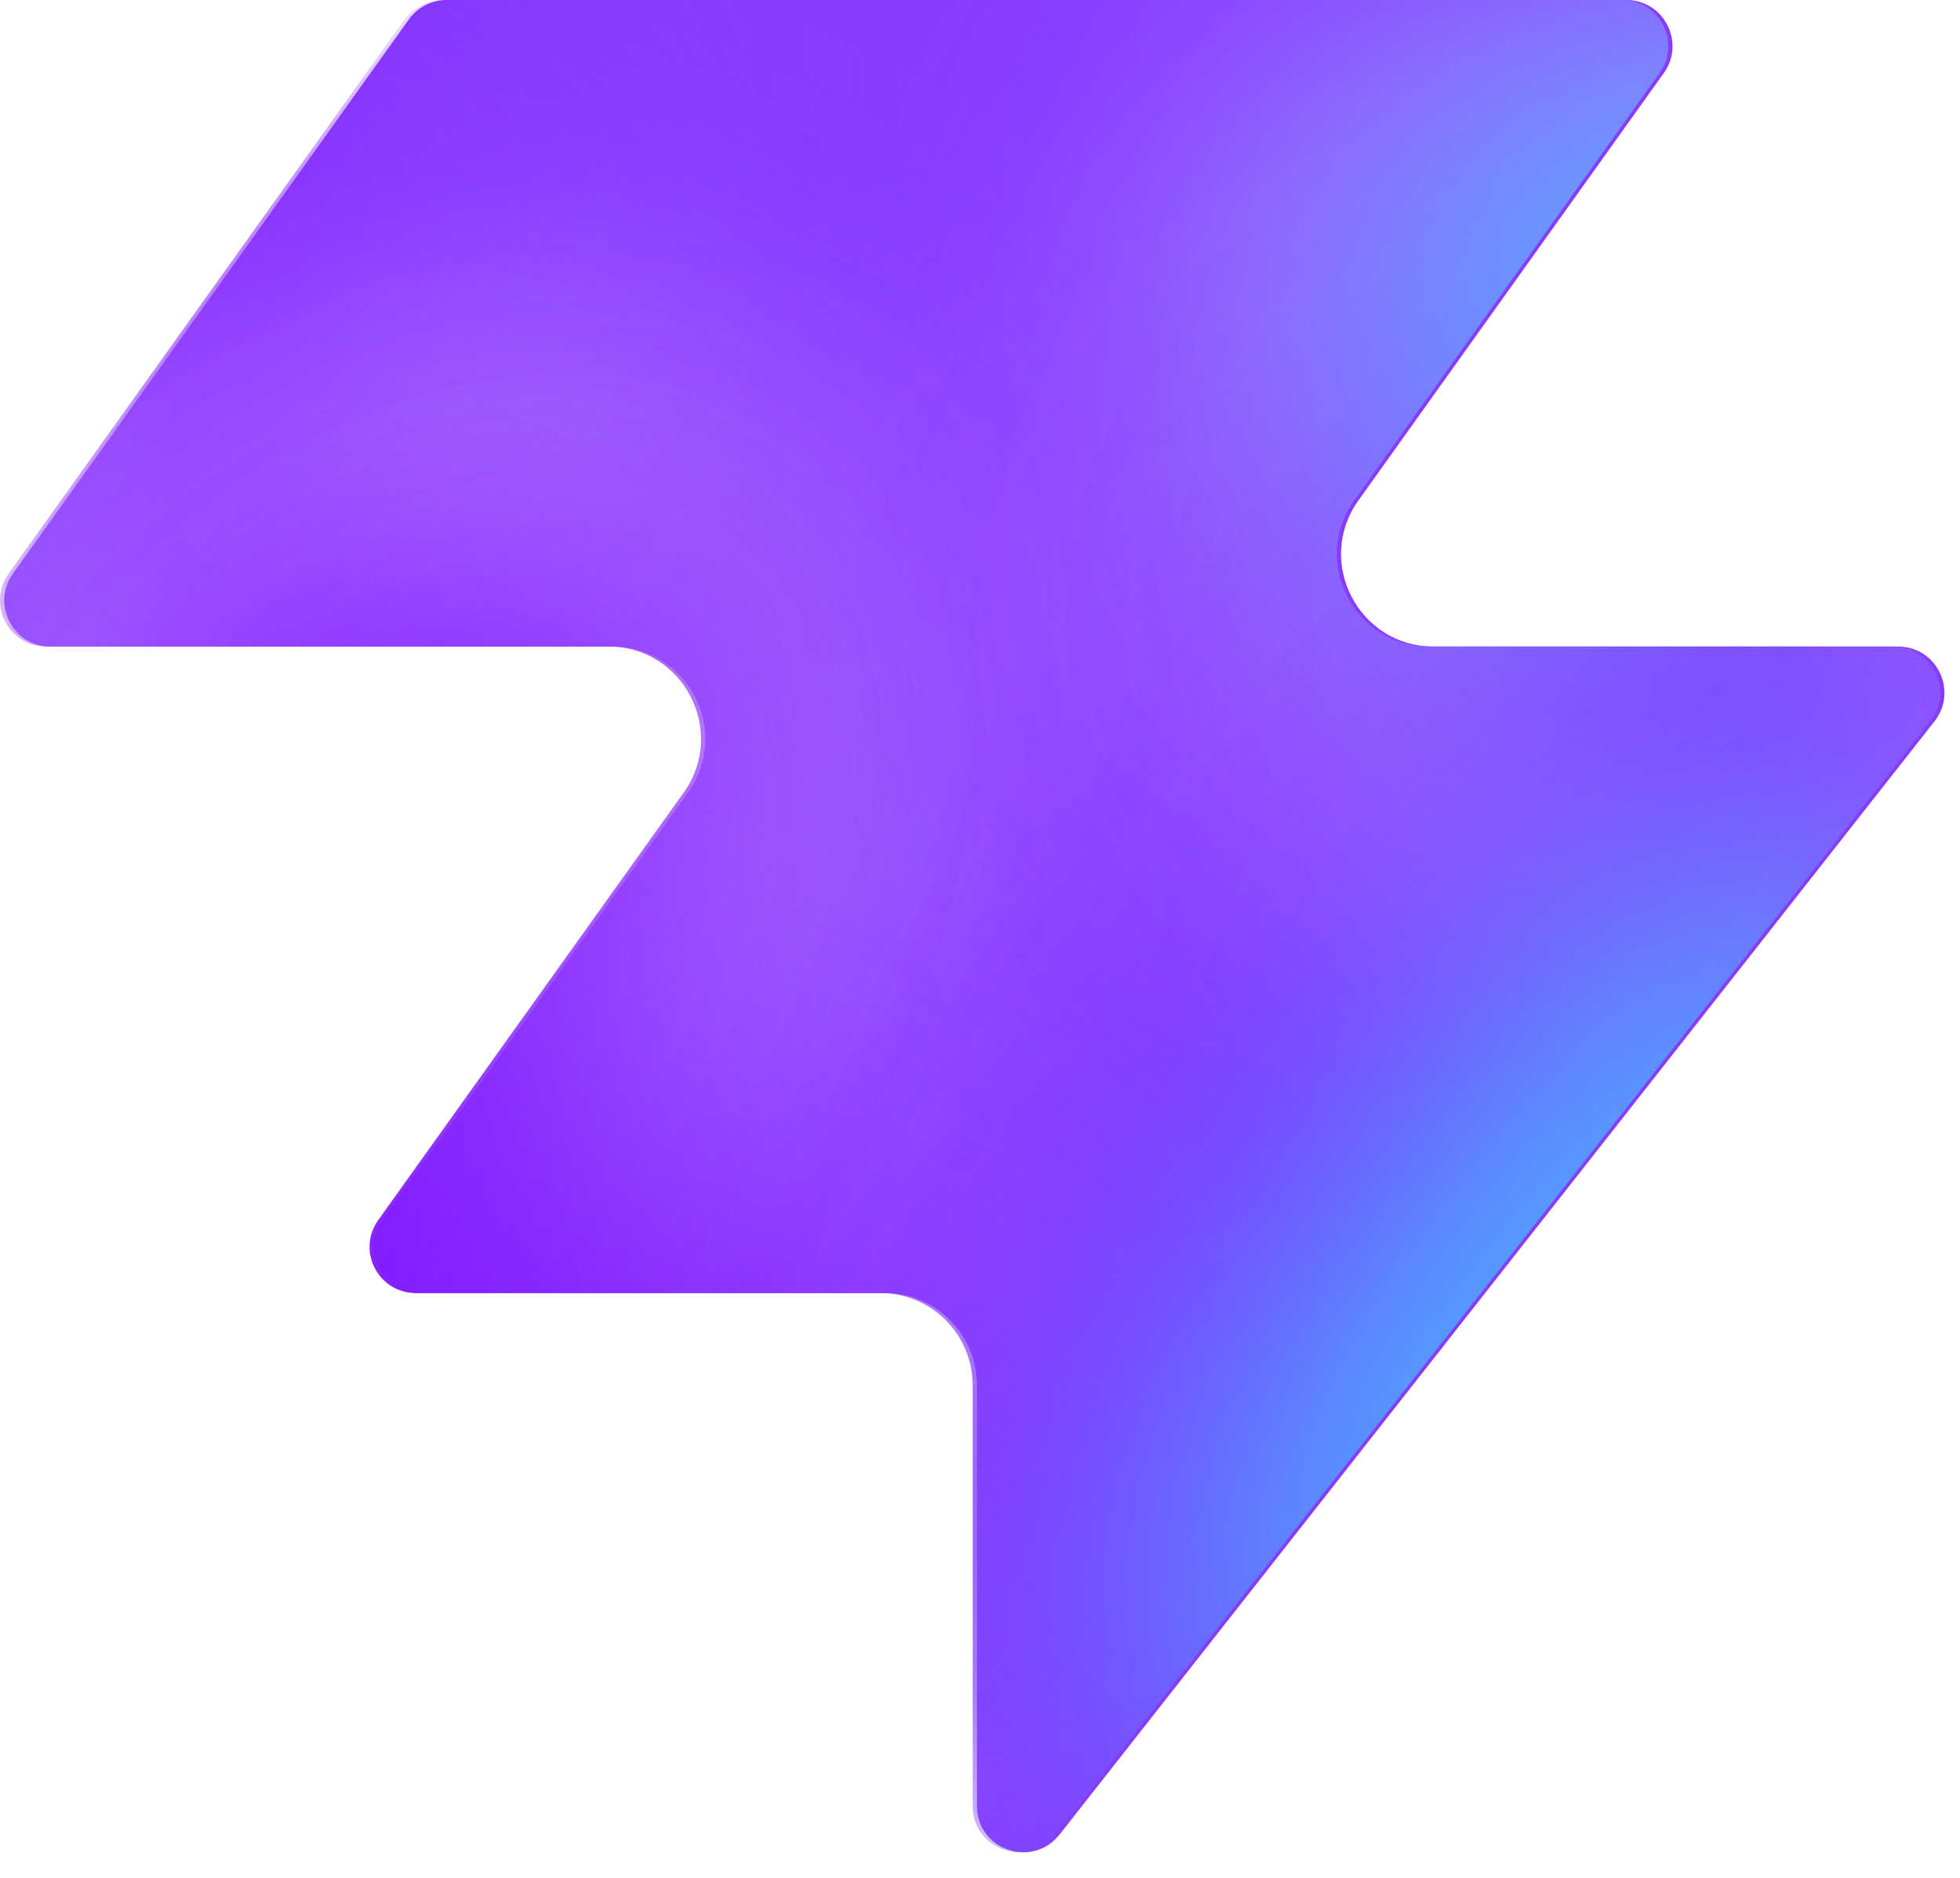
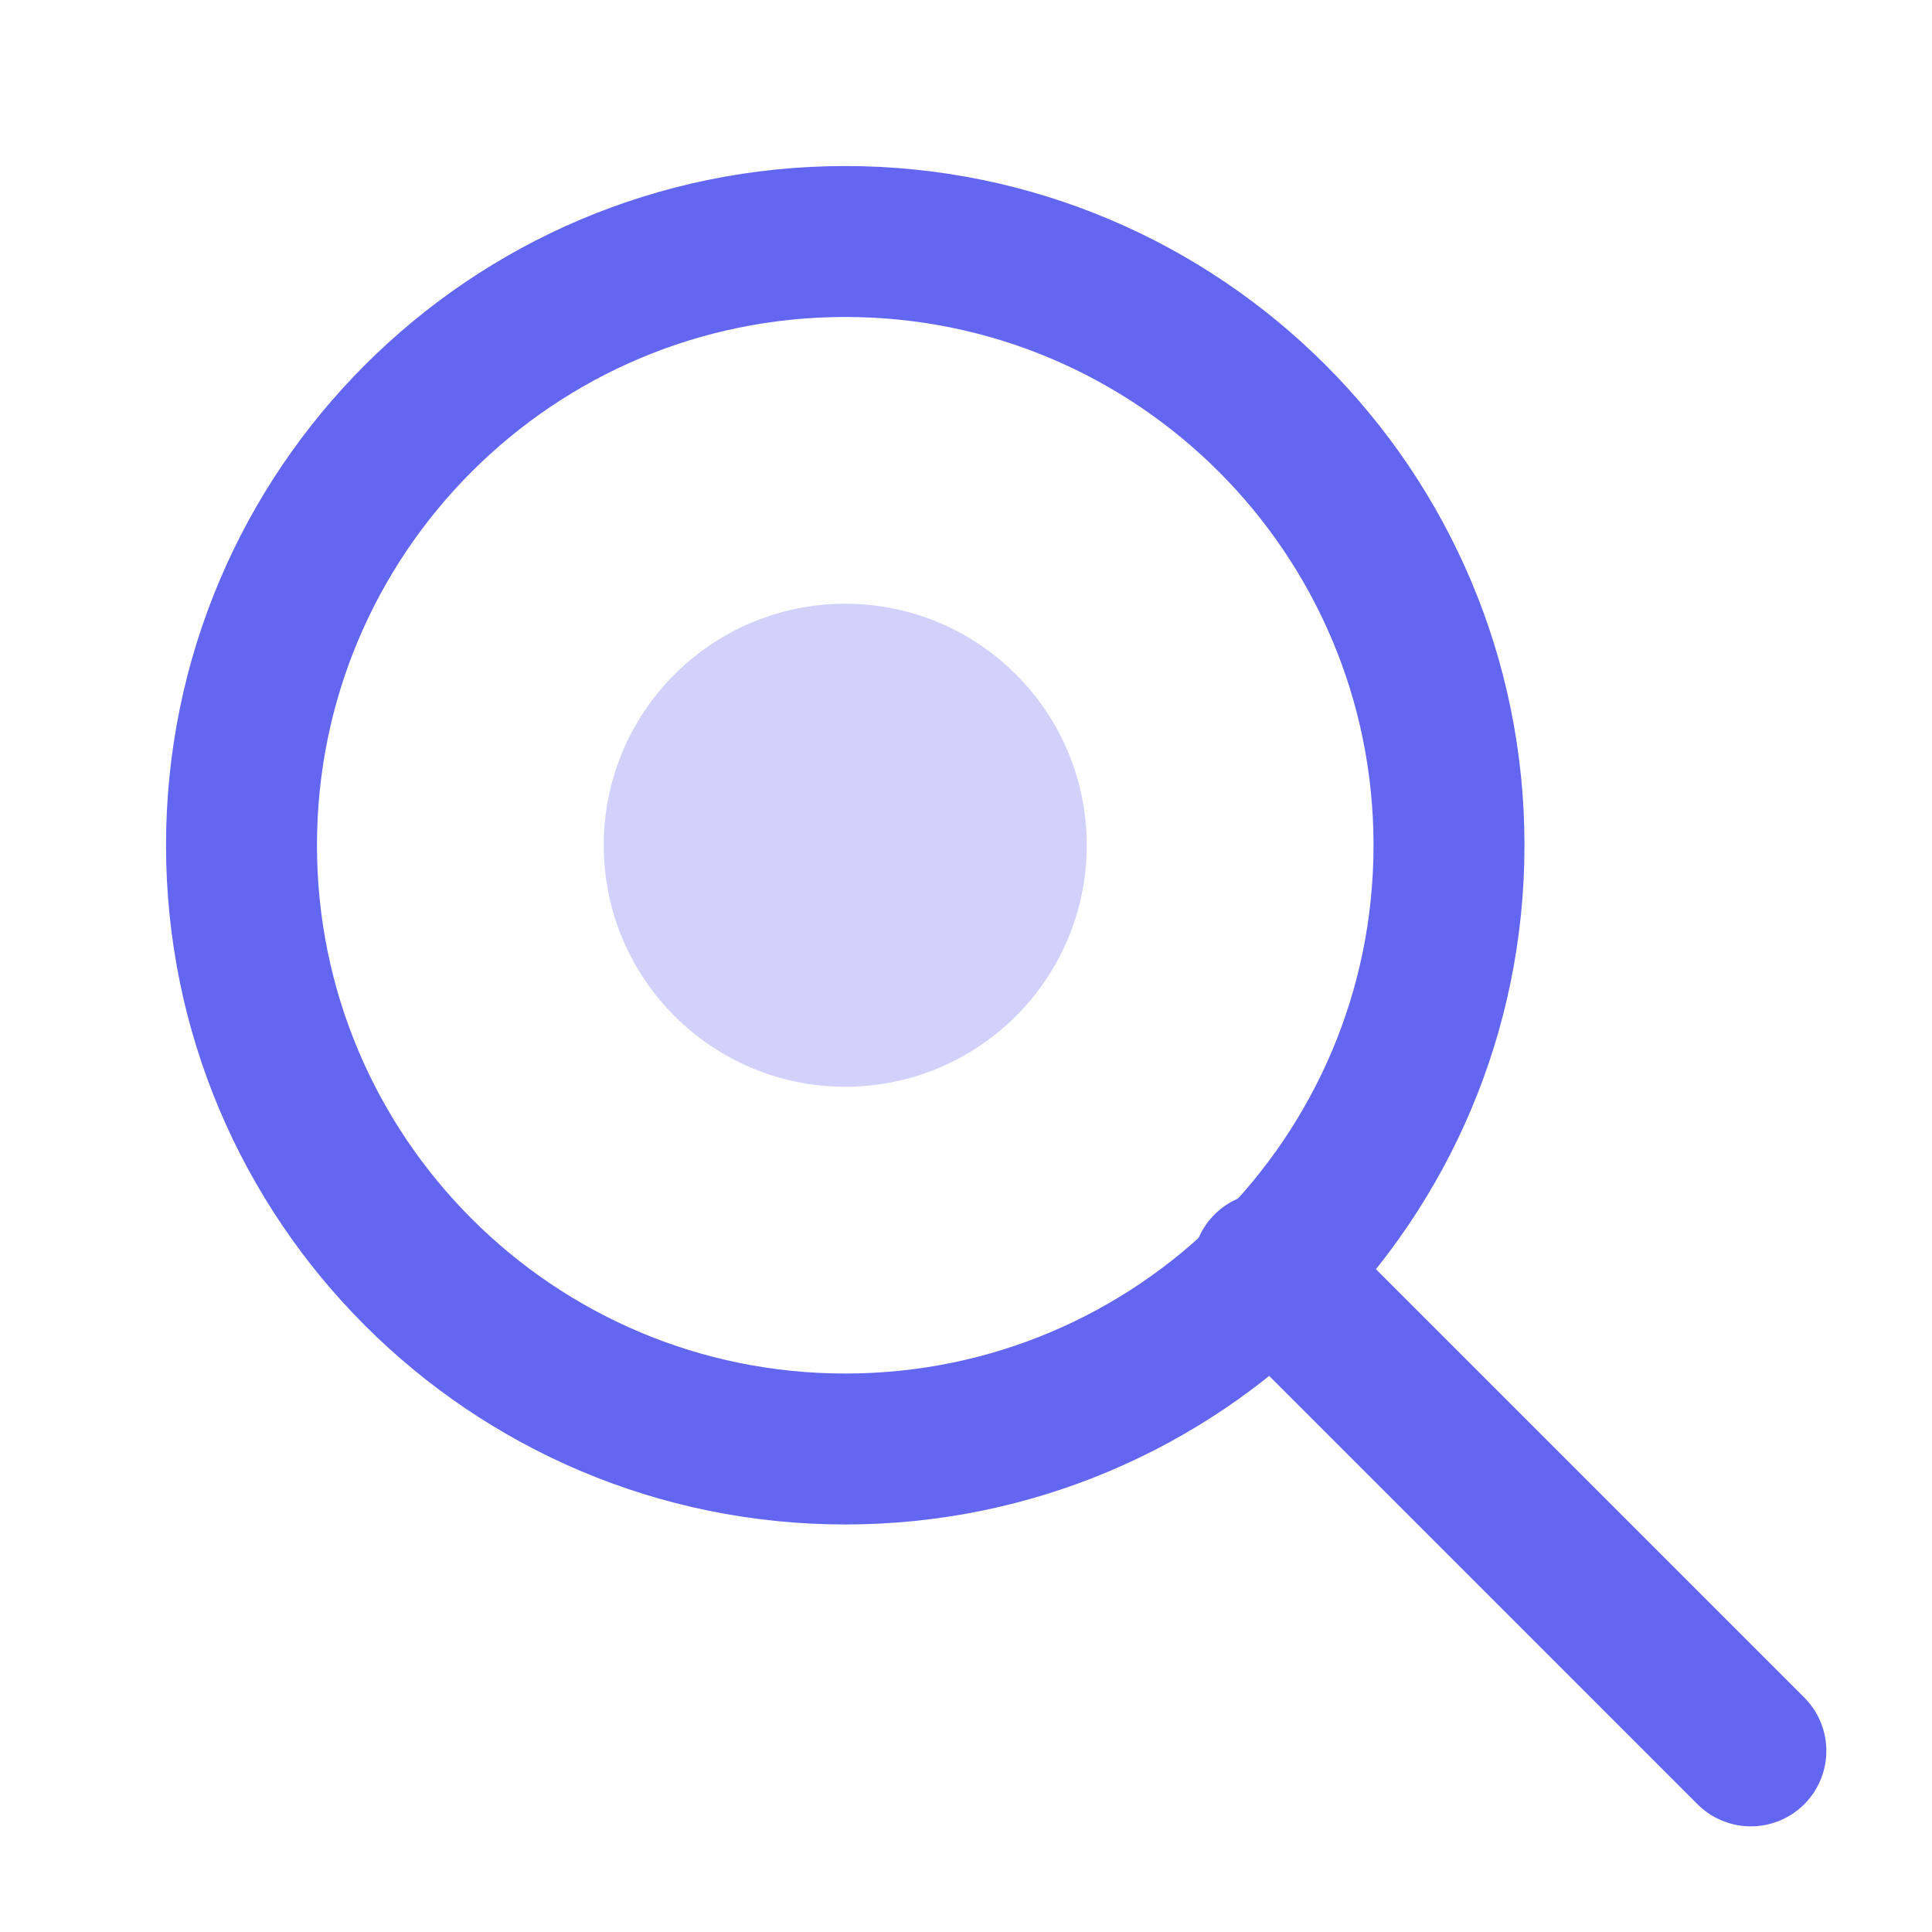
- <svg xmlns="http://www.w3.org/2000/svg" width="48" height="46" fill="none" viewBox="0 0 48 46">
-   <path fill="#863bff" d="M25.946 44.938c-.664.845-2.021.375-2.021-.698V33.937a2.26 2.26 0 0 0-2.262-2.262H10.287c-.92 0-1.456-1.04-.92-1.788l7.48-10.471c1.07-1.497 0-3.578-1.842-3.578H1.237c-.92 0-1.456-1.04-.92-1.788L10.013.474c.214-.297.556-.474.92-.474h28.894c.92 0 1.456 1.04.92 1.788l-7.48 10.471c-1.07 1.498 0 3.579 1.842 3.579h11.377c.943 0 1.473 1.088.89 1.83L25.947 44.94z" style="fill:#863bff;fill:color(display-p3 .525 .23 1);fill-opacity:1" />
-   <mask id="a" width="48" height="46" x="0" y="0" maskUnits="userSpaceOnUse" style="mask-type:alpha">
-     <path fill="#000" d="M25.842 44.938c-.664.844-2.021.375-2.021-.698V33.937a2.26 2.26 0 0 0-2.262-2.262H10.183c-.92 0-1.456-1.04-.92-1.788l7.48-10.471c1.07-1.498 0-3.579-1.842-3.579H1.133c-.92 0-1.456-1.04-.92-1.787L9.91.473c.214-.297.556-.474.92-.474h28.894c.92 0 1.456 1.04.92 1.788l-7.48 10.471c-1.07 1.498 0 3.578 1.842 3.578h11.377c.943 0 1.473 1.088.89 1.832L25.843 44.94z" style="fill:#000;fill-opacity:1" />
-   </mask>
-   <g mask="url(#a)">
-     <g filter="url(#b)">
-       <ellipse cx="5.508" cy="14.704" fill="#ede6ff" rx="5.508" ry="14.704" style="fill:#ede6ff;fill:color(display-p3 .927 .903 1);fill-opacity:1" transform="matrix(.00324 1 1 -.00324 -4.47 31.516)" />
-     </g>
-     <g filter="url(#c)">
-       <ellipse cx="10.399" cy="29.851" fill="#ede6ff" rx="10.399" ry="29.851" style="fill:#ede6ff;fill:color(display-p3 .927 .903 1);fill-opacity:1" transform="matrix(.00324 1 1 -.00324 -39.328 7.883)" />
-     </g>
-     <g filter="url(#d)">
-       <ellipse cx="5.508" cy="30.487" fill="#7e14ff" rx="5.508" ry="30.487" style="fill:#7e14ff;fill:color(display-p3 .492 .077 1);fill-opacity:1" transform="rotate(89.814 -25.913 -14.639)scale(1 -1)" />
-     </g>
-     <g filter="url(#e)">
-       <ellipse cx="5.508" cy="30.599" fill="#7e14ff" rx="5.508" ry="30.599" style="fill:#7e14ff;fill:color(display-p3 .492 .077 1);fill-opacity:1" transform="rotate(89.814 -32.644 -3.334)scale(1 -1)" />
-     </g>
-     <g filter="url(#f)">
-       <ellipse cx="5.508" cy="30.599" fill="#7e14ff" rx="5.508" ry="30.599" style="fill:#7e14ff;fill:color(display-p3 .492 .077 1);fill-opacity:1" transform="matrix(.00324 1 1 -.00324 -34.34 30.47)" />
-     </g>
-     <g filter="url(#g)">
-       <ellipse cx="14.072" cy="22.078" fill="#ede6ff" rx="14.072" ry="22.078" style="fill:#ede6ff;fill:color(display-p3 .927 .903 1);fill-opacity:1" transform="rotate(93.35 24.506 48.493)scale(-1 1)" />
-     </g>
-     <g filter="url(#h)">
-       <ellipse cx="3.47" cy="21.501" fill="#7e14ff" rx="3.47" ry="21.501" style="fill:#7e14ff;fill:color(display-p3 .492 .077 1);fill-opacity:1" transform="rotate(89.009 28.708 47.59)scale(-1 1)" />
-     </g>
-     <g filter="url(#i)">
-       <ellipse cx="3.47" cy="21.501" fill="#7e14ff" rx="3.47" ry="21.501" style="fill:#7e14ff;fill:color(display-p3 .492 .077 1);fill-opacity:1" transform="rotate(89.009 28.708 47.59)scale(-1 1)" />
-     </g>
-     <g filter="url(#j)">
-       <ellipse cx=".387" cy="8.972" fill="#7e14ff" rx="4.407" ry="29.108" style="fill:#7e14ff;fill:color(display-p3 .492 .077 1);fill-opacity:1" transform="rotate(39.51 .387 8.972)" />
-     </g>
-     <g filter="url(#k)">
-       <ellipse cx="47.523" cy="-6.092" fill="#7e14ff" rx="4.407" ry="29.108" style="fill:#7e14ff;fill:color(display-p3 .492 .077 1);fill-opacity:1" transform="rotate(37.892 47.523 -6.092)" />
-     </g>
-     <g filter="url(#l)">
-       <ellipse cx="41.412" cy="6.333" fill="#47bfff" rx="5.971" ry="9.665" style="fill:#47bfff;fill:color(display-p3 .28 .748 1);fill-opacity:1" transform="rotate(37.892 41.412 6.333)" />
-     </g>
-     <g filter="url(#m)">
-       <ellipse cx="-1.879" cy="38.332" fill="#7e14ff" rx="4.407" ry="29.108" style="fill:#7e14ff;fill:color(display-p3 .492 .077 1);fill-opacity:1" transform="rotate(37.892 -1.88 38.332)" />
-     </g>
-     <g filter="url(#n)">
-       <ellipse cx="-1.879" cy="38.332" fill="#7e14ff" rx="4.407" ry="29.108" style="fill:#7e14ff;fill:color(display-p3 .492 .077 1);fill-opacity:1" transform="rotate(37.892 -1.88 38.332)" />
-     </g>
-     <g filter="url(#o)">
-       <ellipse cx="35.651" cy="29.907" fill="#7e14ff" rx="4.407" ry="29.108" style="fill:#7e14ff;fill:color(display-p3 .492 .077 1);fill-opacity:1" transform="rotate(37.892 35.651 29.907)" />
-     </g>
-     <g filter="url(#p)">
-       <ellipse cx="38.418" cy="32.4" fill="#47bfff" rx="5.971" ry="15.297" style="fill:#47bfff;fill:color(display-p3 .28 .748 1);fill-opacity:1" transform="rotate(37.892 38.418 32.4)" />
-     </g>
-   </g>
-   <defs>
-     <filter id="b" width="60.045" height="41.654" x="-19.77" y="16.149" color-interpolation-filters="sRGB" filterUnits="userSpaceOnUse">
-       <feFlood flood-opacity="0" result="BackgroundImageFix" />
-       <feBlend in="SourceGraphic" in2="BackgroundImageFix" result="shape" />
-       <feGaussianBlur result="effect1_foregroundBlur_2002_17158" stdDeviation="7.659" />
-     </filter>
-     <filter id="c" width="90.34" height="51.437" x="-54.613" y="-7.533" color-interpolation-filters="sRGB" filterUnits="userSpaceOnUse">
-       <feFlood flood-opacity="0" result="BackgroundImageFix" />
-       <feBlend in="SourceGraphic" in2="BackgroundImageFix" result="shape" />
-       <feGaussianBlur result="effect1_foregroundBlur_2002_17158" stdDeviation="7.659" />
-     </filter>
-     <filter id="d" width="79.355" height="29.4" x="-49.64" y="2.03" color-interpolation-filters="sRGB" filterUnits="userSpaceOnUse">
-       <feFlood flood-opacity="0" result="BackgroundImageFix" />
-       <feBlend in="SourceGraphic" in2="BackgroundImageFix" result="shape" />
-       <feGaussianBlur result="effect1_foregroundBlur_2002_17158" stdDeviation="4.596" />
-     </filter>
-     <filter id="e" width="79.579" height="29.4" x="-45.045" y="20.029" color-interpolation-filters="sRGB" filterUnits="userSpaceOnUse">
-       <feFlood flood-opacity="0" result="BackgroundImageFix" />
-       <feBlend in="SourceGraphic" in2="BackgroundImageFix" result="shape" />
-       <feGaussianBlur result="effect1_foregroundBlur_2002_17158" stdDeviation="4.596" />
-     </filter>
-     <filter id="f" width="79.579" height="29.4" x="-43.513" y="21.178" color-interpolation-filters="sRGB" filterUnits="userSpaceOnUse">
-       <feFlood flood-opacity="0" result="BackgroundImageFix" />
-       <feBlend in="SourceGraphic" in2="BackgroundImageFix" result="shape" />
-       <feGaussianBlur result="effect1_foregroundBlur_2002_17158" stdDeviation="4.596" />
-     </filter>
-     <filter id="g" width="74.749" height="58.852" x="15.756" y="-17.901" color-interpolation-filters="sRGB" filterUnits="userSpaceOnUse">
-       <feFlood flood-opacity="0" result="BackgroundImageFix" />
-       <feBlend in="SourceGraphic" in2="BackgroundImageFix" result="shape" />
-       <feGaussianBlur result="effect1_foregroundBlur_2002_17158" stdDeviation="7.659" />
-     </filter>
-     <filter id="h" width="61.377" height="25.362" x="23.548" y="2.284" color-interpolation-filters="sRGB" filterUnits="userSpaceOnUse">
-       <feFlood flood-opacity="0" result="BackgroundImageFix" />
-       <feBlend in="SourceGraphic" in2="BackgroundImageFix" result="shape" />
-       <feGaussianBlur result="effect1_foregroundBlur_2002_17158" stdDeviation="4.596" />
-     </filter>
-     <filter id="i" width="61.377" height="25.362" x="23.548" y="2.284" color-interpolation-filters="sRGB" filterUnits="userSpaceOnUse">
-       <feFlood flood-opacity="0" result="BackgroundImageFix" />
-       <feBlend in="SourceGraphic" in2="BackgroundImageFix" result="shape" />
-       <feGaussianBlur result="effect1_foregroundBlur_2002_17158" stdDeviation="4.596" />
-     </filter>
-     <filter id="j" width="56.045" height="63.649" x="-27.636" y="-22.853" color-interpolation-filters="sRGB" filterUnits="userSpaceOnUse">
-       <feFlood flood-opacity="0" result="BackgroundImageFix" />
-       <feBlend in="SourceGraphic" in2="BackgroundImageFix" result="shape" />
-       <feGaussianBlur result="effect1_foregroundBlur_2002_17158" stdDeviation="4.596" />
-     </filter>
-     <filter id="k" width="54.814" height="64.646" x="20.116" y="-38.415" color-interpolation-filters="sRGB" filterUnits="userSpaceOnUse">
-       <feFlood flood-opacity="0" result="BackgroundImageFix" />
-       <feBlend in="SourceGraphic" in2="BackgroundImageFix" result="shape" />
-       <feGaussianBlur result="effect1_foregroundBlur_2002_17158" stdDeviation="4.596" />
-     </filter>
-     <filter id="l" width="33.541" height="35.313" x="24.641" y="-11.323" color-interpolation-filters="sRGB" filterUnits="userSpaceOnUse">
-       <feFlood flood-opacity="0" result="BackgroundImageFix" />
-       <feBlend in="SourceGraphic" in2="BackgroundImageFix" result="shape" />
-       <feGaussianBlur result="effect1_foregroundBlur_2002_17158" stdDeviation="4.596" />
-     </filter>
-     <filter id="m" width="54.814" height="64.646" x="-29.286" y="6.009" color-interpolation-filters="sRGB" filterUnits="userSpaceOnUse">
-       <feFlood flood-opacity="0" result="BackgroundImageFix" />
-       <feBlend in="SourceGraphic" in2="BackgroundImageFix" result="shape" />
-       <feGaussianBlur result="effect1_foregroundBlur_2002_17158" stdDeviation="4.596" />
-     </filter>
-     <filter id="n" width="54.814" height="64.646" x="-29.286" y="6.009" color-interpolation-filters="sRGB" filterUnits="userSpaceOnUse">
-       <feFlood flood-opacity="0" result="BackgroundImageFix" />
-       <feBlend in="SourceGraphic" in2="BackgroundImageFix" result="shape" />
-       <feGaussianBlur result="effect1_foregroundBlur_2002_17158" stdDeviation="4.596" />
-     </filter>
-     <filter id="o" width="54.814" height="64.646" x="8.244" y="-2.416" color-interpolation-filters="sRGB" filterUnits="userSpaceOnUse">
-       <feFlood flood-opacity="0" result="BackgroundImageFix" />
-       <feBlend in="SourceGraphic" in2="BackgroundImageFix" result="shape" />
-       <feGaussianBlur result="effect1_foregroundBlur_2002_17158" stdDeviation="4.596" />
-     </filter>
-     <filter id="p" width="39.409" height="43.623" x="18.713" y="10.588" color-interpolation-filters="sRGB" filterUnits="userSpaceOnUse">
-       <feFlood flood-opacity="0" result="BackgroundImageFix" />
-       <feBlend in="SourceGraphic" in2="BackgroundImageFix" result="shape" />
-       <feGaussianBlur result="effect1_foregroundBlur_2002_17158" stdDeviation="4.596" />
-     </filter>
-   </defs>
+ <svg xmlns="http://www.w3.org/2000/svg" viewBox="0 0 32 32">
+   <circle cx="14" cy="14" r="10" fill="none" stroke="#6366f1" stroke-width="2.5" />
+   <circle cx="14" cy="14" r="4" fill="#6366f1" opacity="0.3" />
+   <line x1="21" y1="21" x2="29" y2="29" stroke="#6366f1" stroke-width="2.5" stroke-linecap="round" />
</svg>
